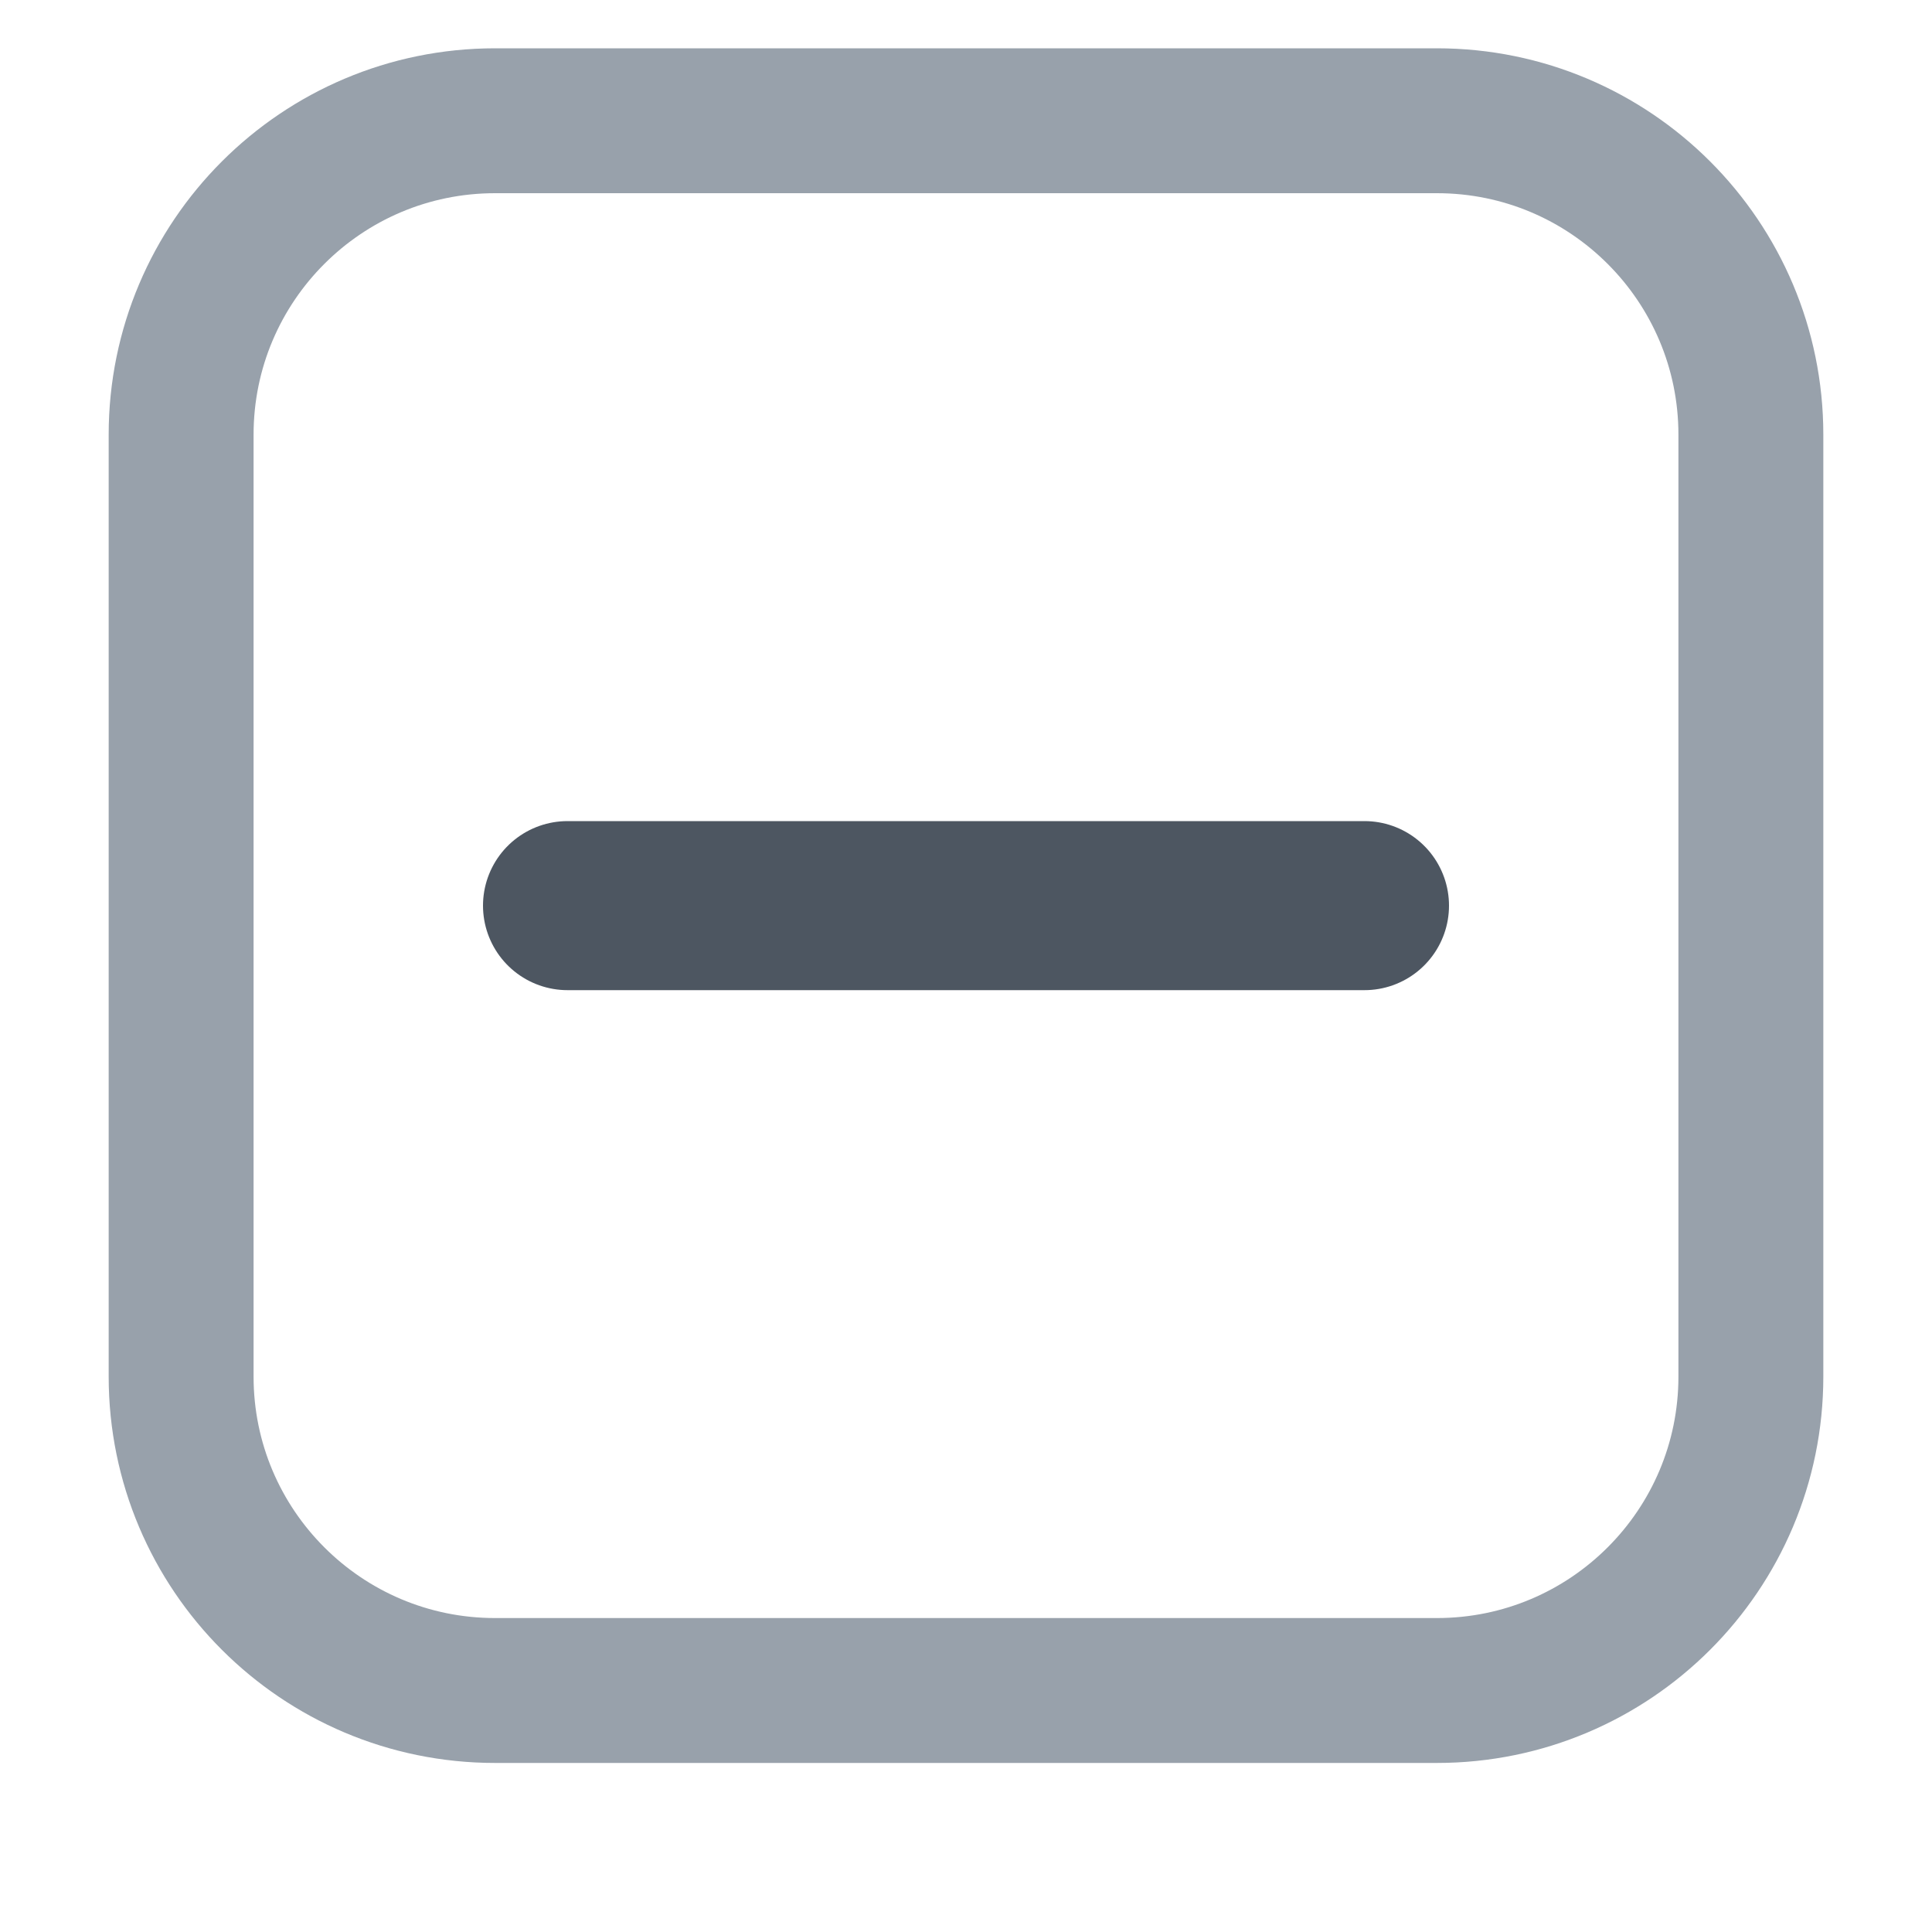
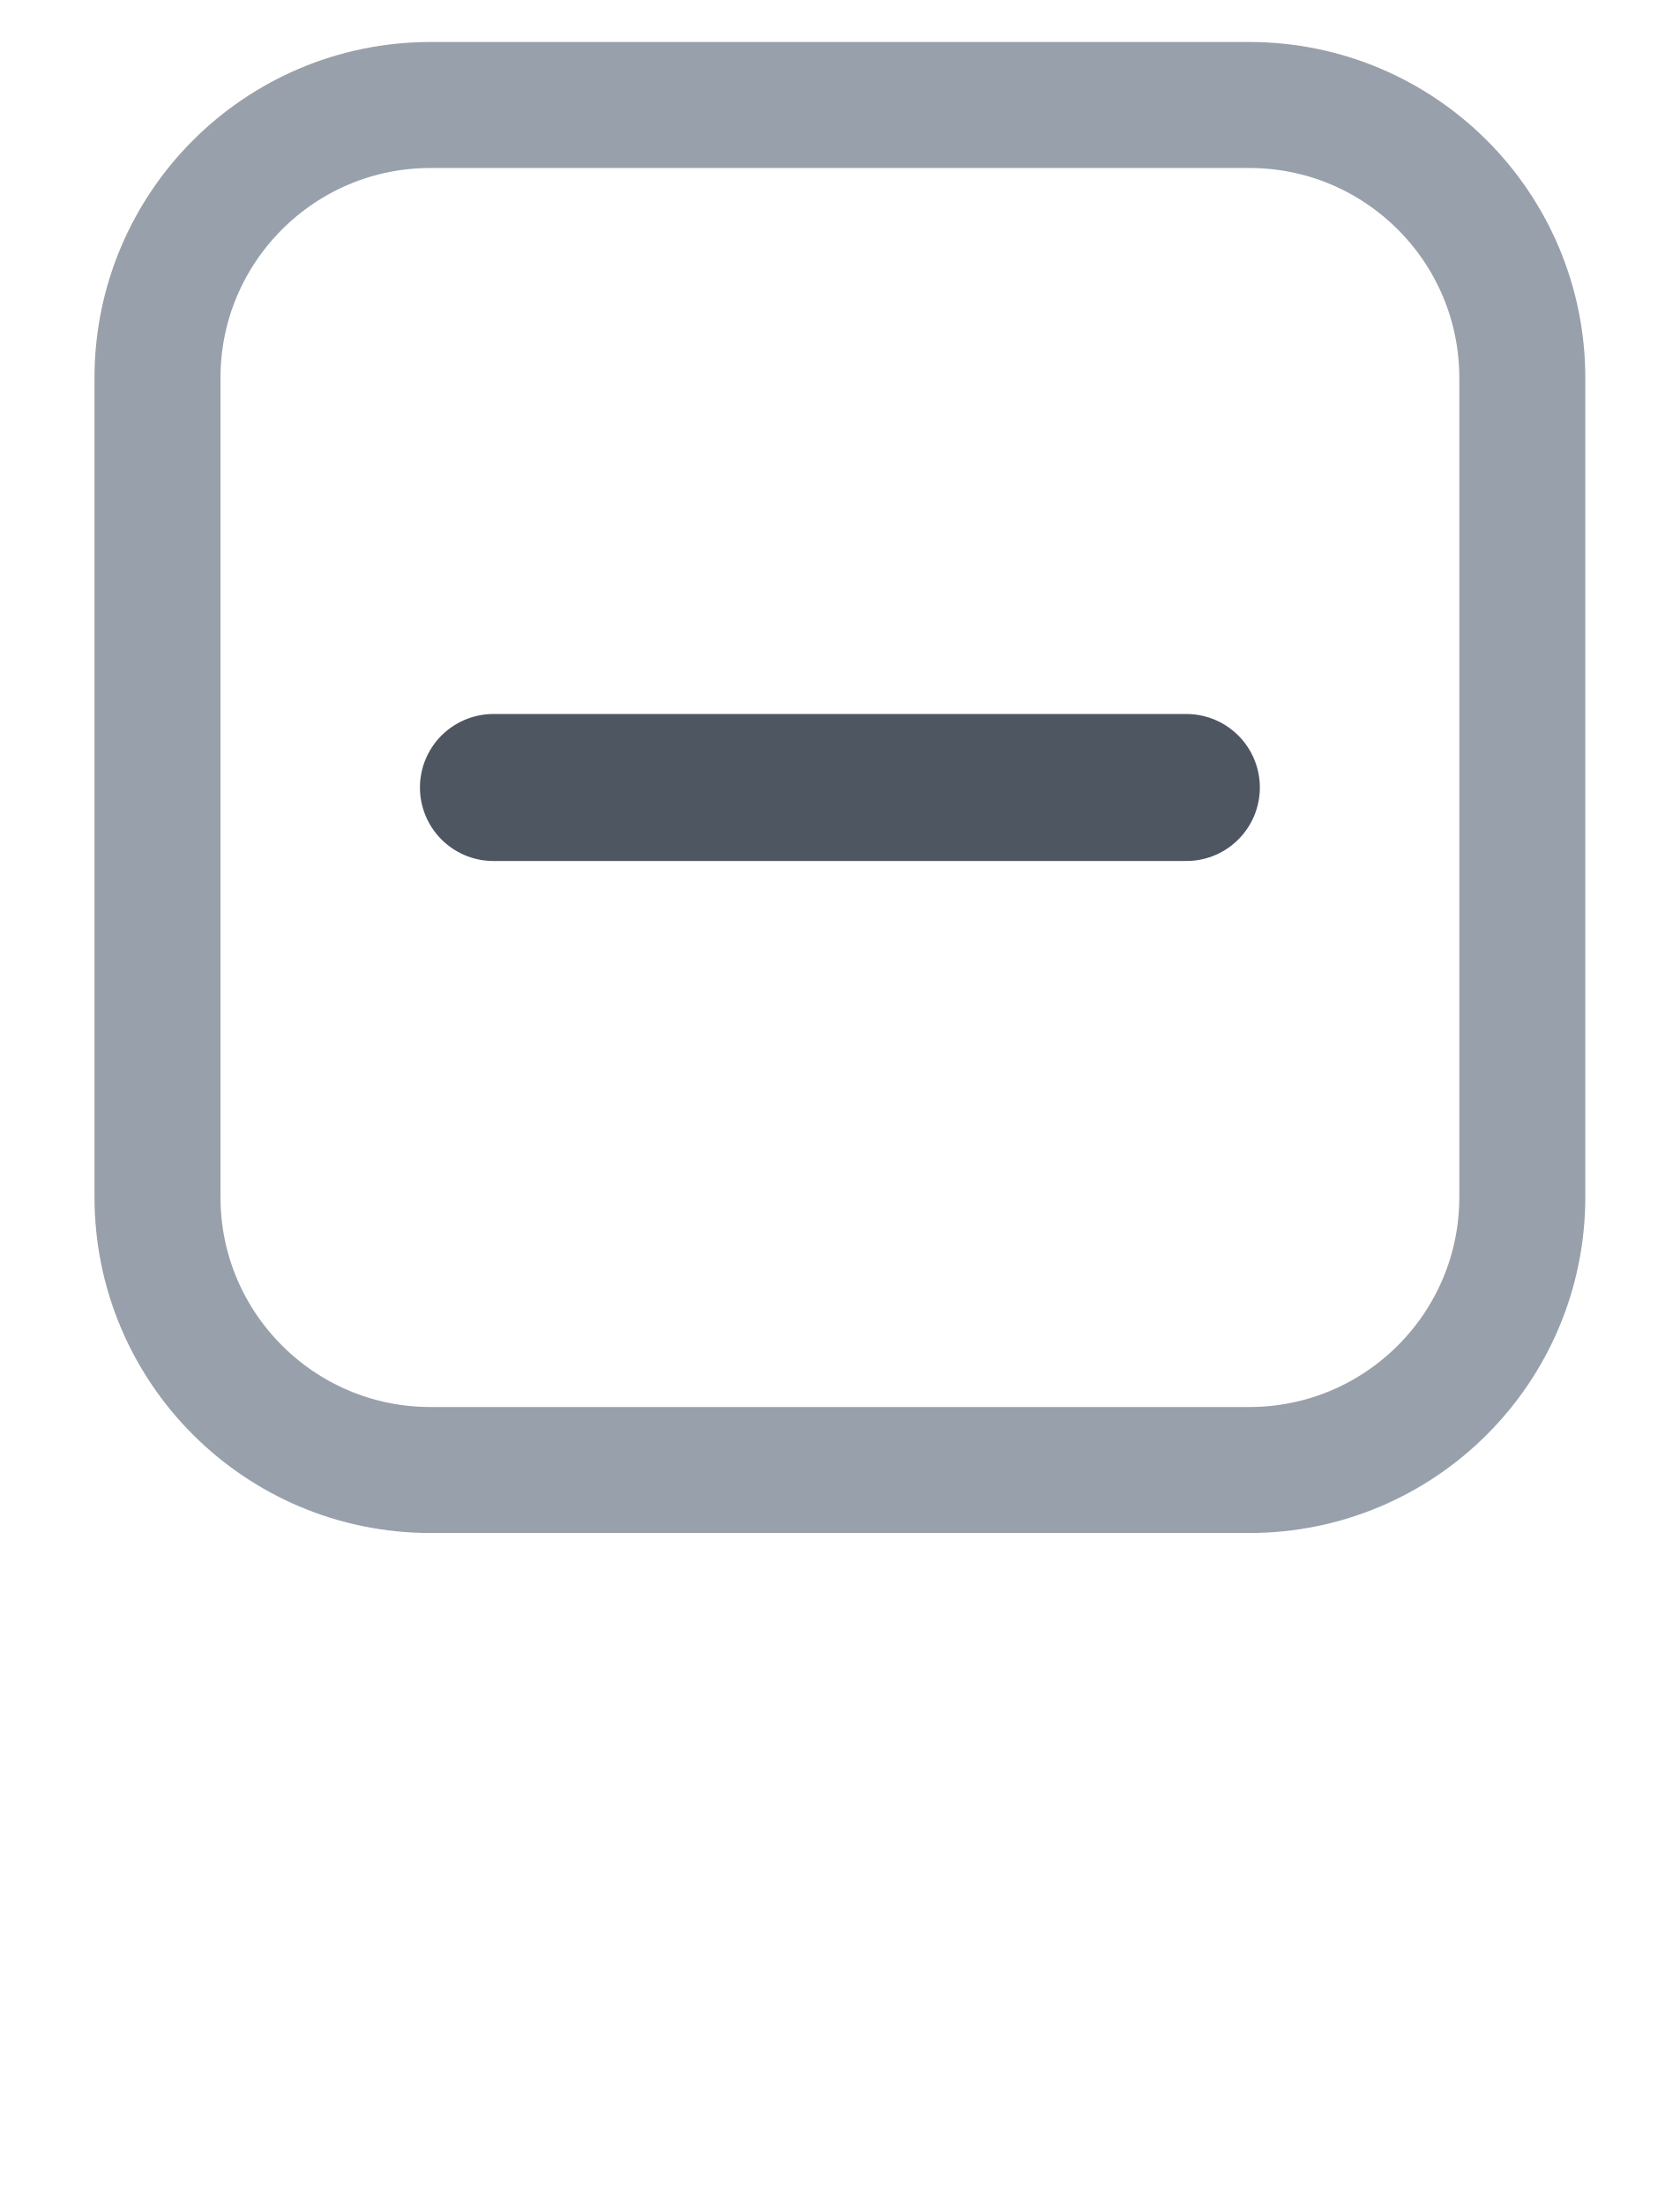
- <svg xmlns="http://www.w3.org/2000/svg" width="16" height="16" viewBox="0 0 16 16">
+ <svg xmlns="http://www.w3.org/2000/svg" width="16" height="21" viewBox="0 0 16 21">
  <rect x="1.5" y="1.0" width="13" height="13" rx="2.6" fill="none" stroke="#98a1ab" stroke-width="1.2" />
  <path d="M4.7 7.5h6.6" fill="none" stroke="#4d5661" stroke-width="1.4" stroke-linecap="round" />
</svg>
